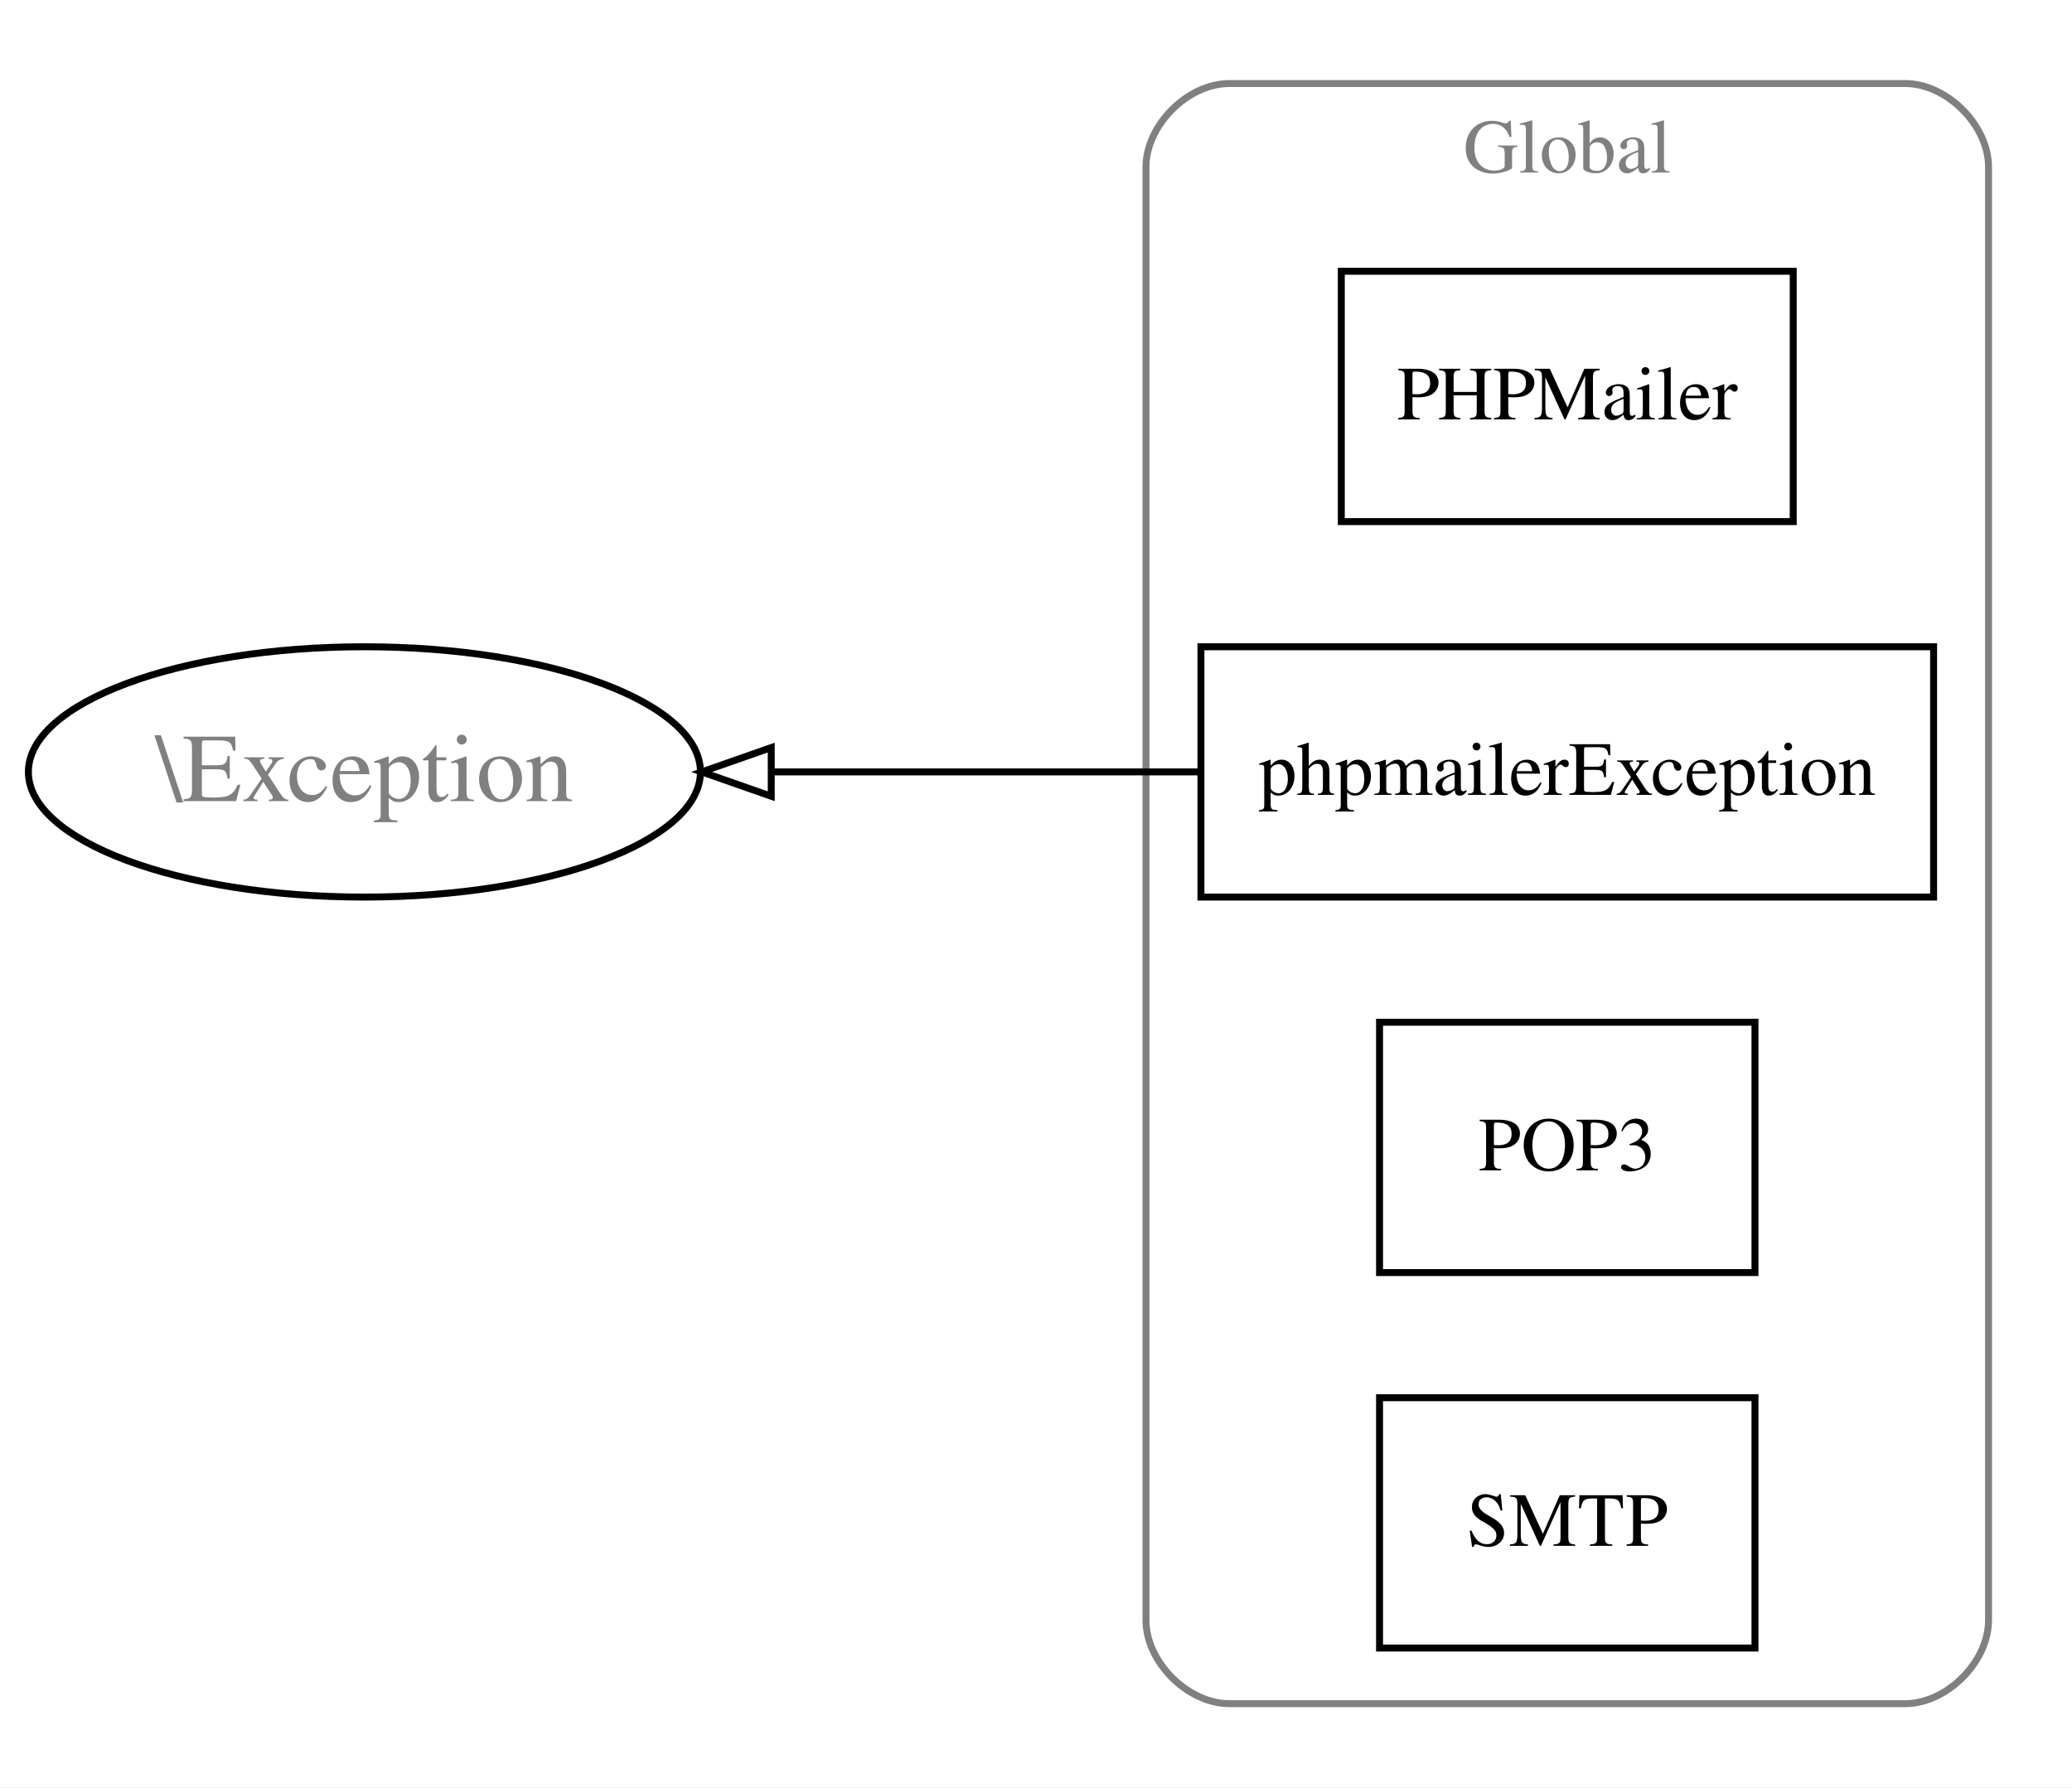
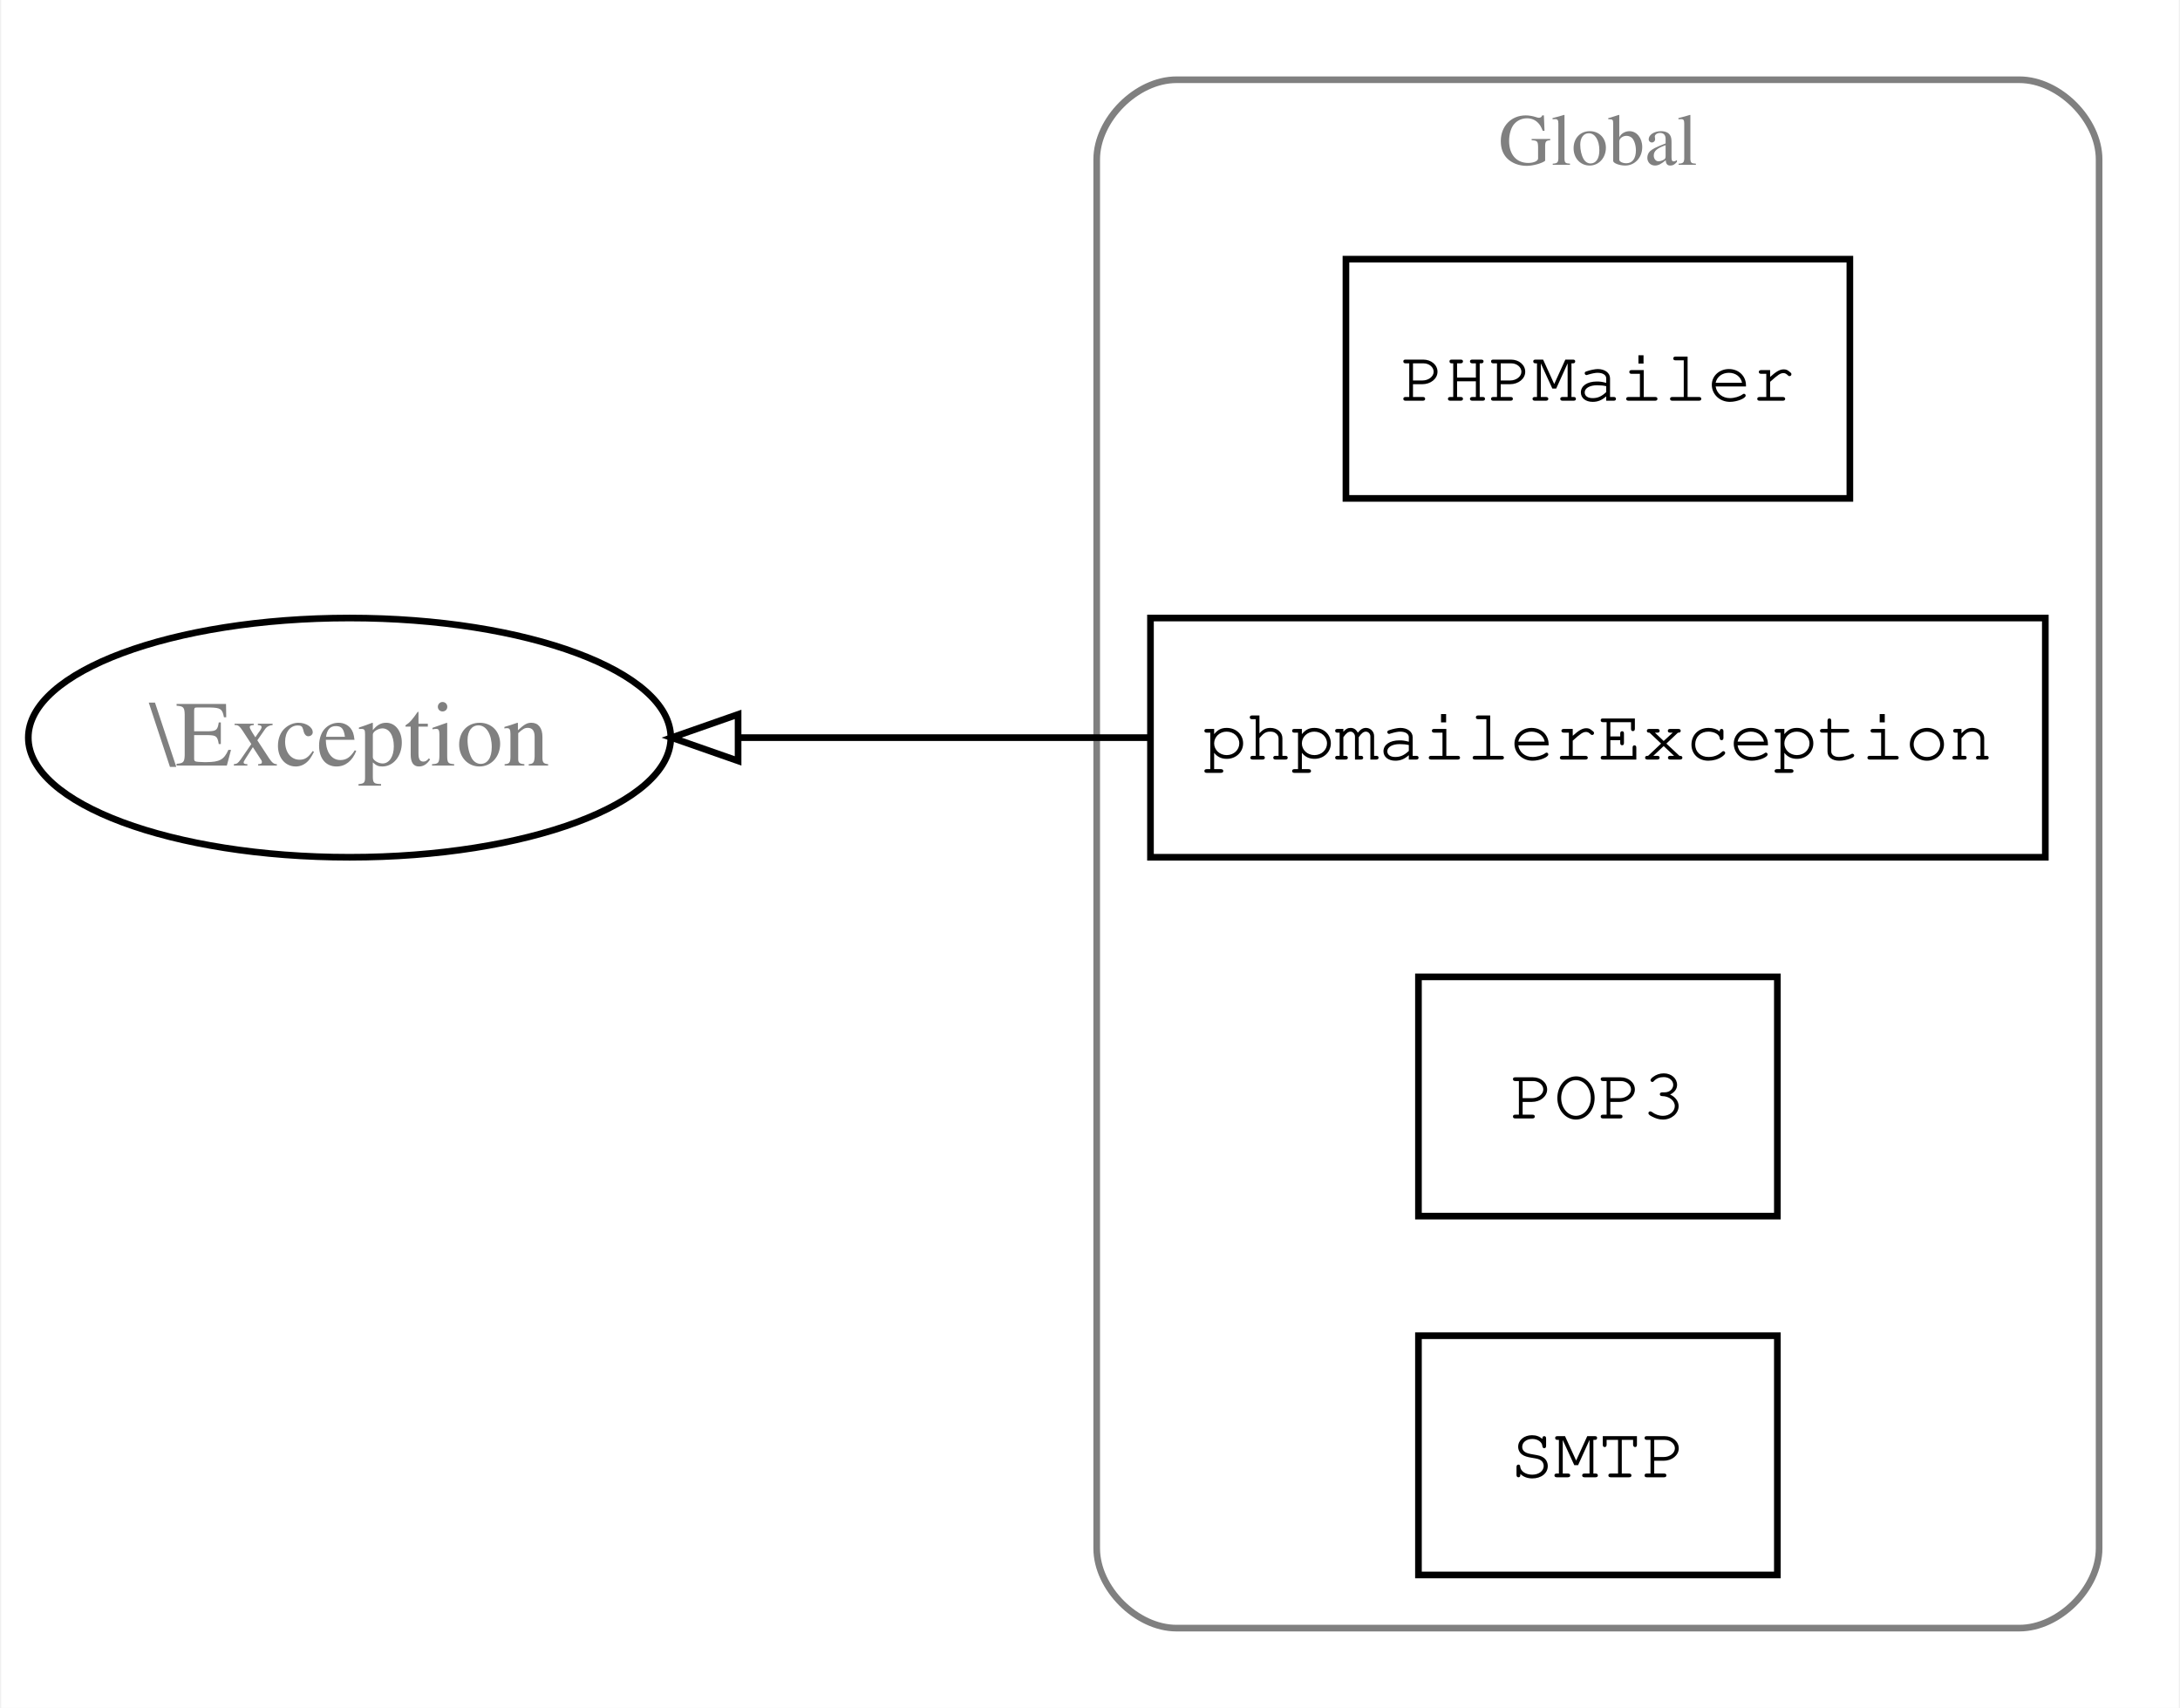
- <svg xmlns="http://www.w3.org/2000/svg" width="298pt" height="257pt" viewBox="0.00 0.00 298.03 257.00">
+ <svg xmlns="http://www.w3.org/2000/svg" width="328pt" height="257pt" viewBox="0.00 0.00 327.65 257.00">
  <g id="graph0" class="graph" transform="scale(1 1) rotate(0) translate(4 253)">
-     <polygon fill="white" stroke="none" points="-4,4 -4,-253 294.026,-253 294.026,4 -4,4" />
+     <polygon fill="white" stroke="none" points="-4,4 -4,-253 323.653,-253 323.653,4 -4,4" />
    <g id="clust1" class="cluster">
-       <path fill="none" stroke="gray" d="M172.834,-8C172.834,-8 270.026,-8 270.026,-8 276.026,-8 282.026,-14 282.026,-20 282.026,-20 282.026,-229 282.026,-229 282.026,-235 276.026,-241 270.026,-241 270.026,-241 172.834,-241 172.834,-241 166.834,-241 160.834,-235 160.834,-229 160.834,-229 160.834,-20 160.834,-20 160.834,-14 166.834,-8 172.834,-8" />
-       <text text-anchor="middle" x="221.43" y="-228.2" font-family="Times,serif" font-size="11.00" fill="gray">Global</text>
+       <path fill="none" stroke="gray" d="M172.834,-8C172.834,-8 299.653,-8 299.653,-8 305.653,-8 311.653,-14 311.653,-20 311.653,-20 311.653,-229 311.653,-229 311.653,-235 305.653,-241 299.653,-241 299.653,-241 172.834,-241 172.834,-241 166.834,-241 160.834,-235 160.834,-229 160.834,-229 160.834,-20 160.834,-20 160.834,-14 166.834,-8 172.834,-8" />
+       <text text-anchor="middle" x="236.244" y="-228.2" font-family="Times,serif" font-size="11.00" fill="gray">Global</text>
    </g>
    <g id="node1" class="node">
-       <polygon fill="none" stroke="black" points="253.932,-214 188.928,-214 188.928,-178 253.932,-178 253.932,-214" />
-       <text text-anchor="middle" x="221.43" y="-192.7" font-family="Times,serif" font-size="11.00">PHPMailer</text>
+       <polygon fill="none" stroke="black" points="274.154,-214 198.333,-214 198.333,-178 274.154,-178 274.154,-214" />
+       <text text-anchor="middle" x="236.244" y="-192.7" font-family="Courier,monospace" font-size="11.00">PHPMailer</text>
    </g>
    <g id="node2" class="node">
-       <polygon fill="none" stroke="black" points="274.123,-160 168.738,-160 168.738,-124 274.123,-124 274.123,-160" />
-       <text text-anchor="middle" x="221.43" y="-138.7" font-family="Times,serif" font-size="11.00">phpmailerException</text>
+       <polygon fill="none" stroke="black" points="303.563,-160 168.924,-160 168.924,-124 303.563,-124 303.563,-160" />
+       <text text-anchor="middle" x="236.244" y="-138.7" font-family="Courier,monospace" font-size="11.00">phpmailerException</text>
    </g>
    <g id="node5" class="node">
      <ellipse fill="none" stroke="black" cx="48.417" cy="-142" rx="48.334" ry="18" />
      <text text-anchor="middle" x="48.417" y="-137.8" font-family="Times,serif" font-size="14.00" fill="gray">\Exception</text>
    </g>
    <g id="edge1" class="edge">
-       <path fill="none" stroke="black" d="M168.656,-142C149.235,-142 127.047,-142 107.121,-142" />
-       <polygon fill="none" stroke="black" points="106.933,-138.5 96.933,-142 106.933,-145.5 106.933,-138.5" />
+       <path fill="none" stroke="black" d="M168.681,-142C148.554,-142 126.628,-142 107.13,-142" />
+       <polygon fill="none" stroke="black" points="106.876,-138.5 96.876,-142 106.876,-145.5 106.876,-138.5" />
    </g>
    <g id="node3" class="node">
-       <polygon fill="none" stroke="black" points="248.43,-106 194.43,-106 194.43,-70 248.43,-70 248.43,-106" />
-       <text text-anchor="middle" x="221.43" y="-84.7" font-family="Times,serif" font-size="11.00">POP3</text>
+       <polygon fill="none" stroke="black" points="263.244,-106 209.244,-106 209.244,-70 263.244,-70 263.244,-106" />
+       <text text-anchor="middle" x="236.244" y="-84.7" font-family="Courier,monospace" font-size="11.00">POP3</text>
    </g>
    <g id="node4" class="node">
-       <polygon fill="none" stroke="black" points="248.43,-52 194.43,-52 194.43,-16 248.43,-16 248.43,-52" />
-       <text text-anchor="middle" x="221.43" y="-30.7" font-family="Times,serif" font-size="11.00">SMTP</text>
+       <polygon fill="none" stroke="black" points="263.244,-52 209.244,-52 209.244,-16 263.244,-16 263.244,-52" />
+       <text text-anchor="middle" x="236.244" y="-30.7" font-family="Courier,monospace" font-size="11.00">SMTP</text>
    </g>
  </g>
</svg>
